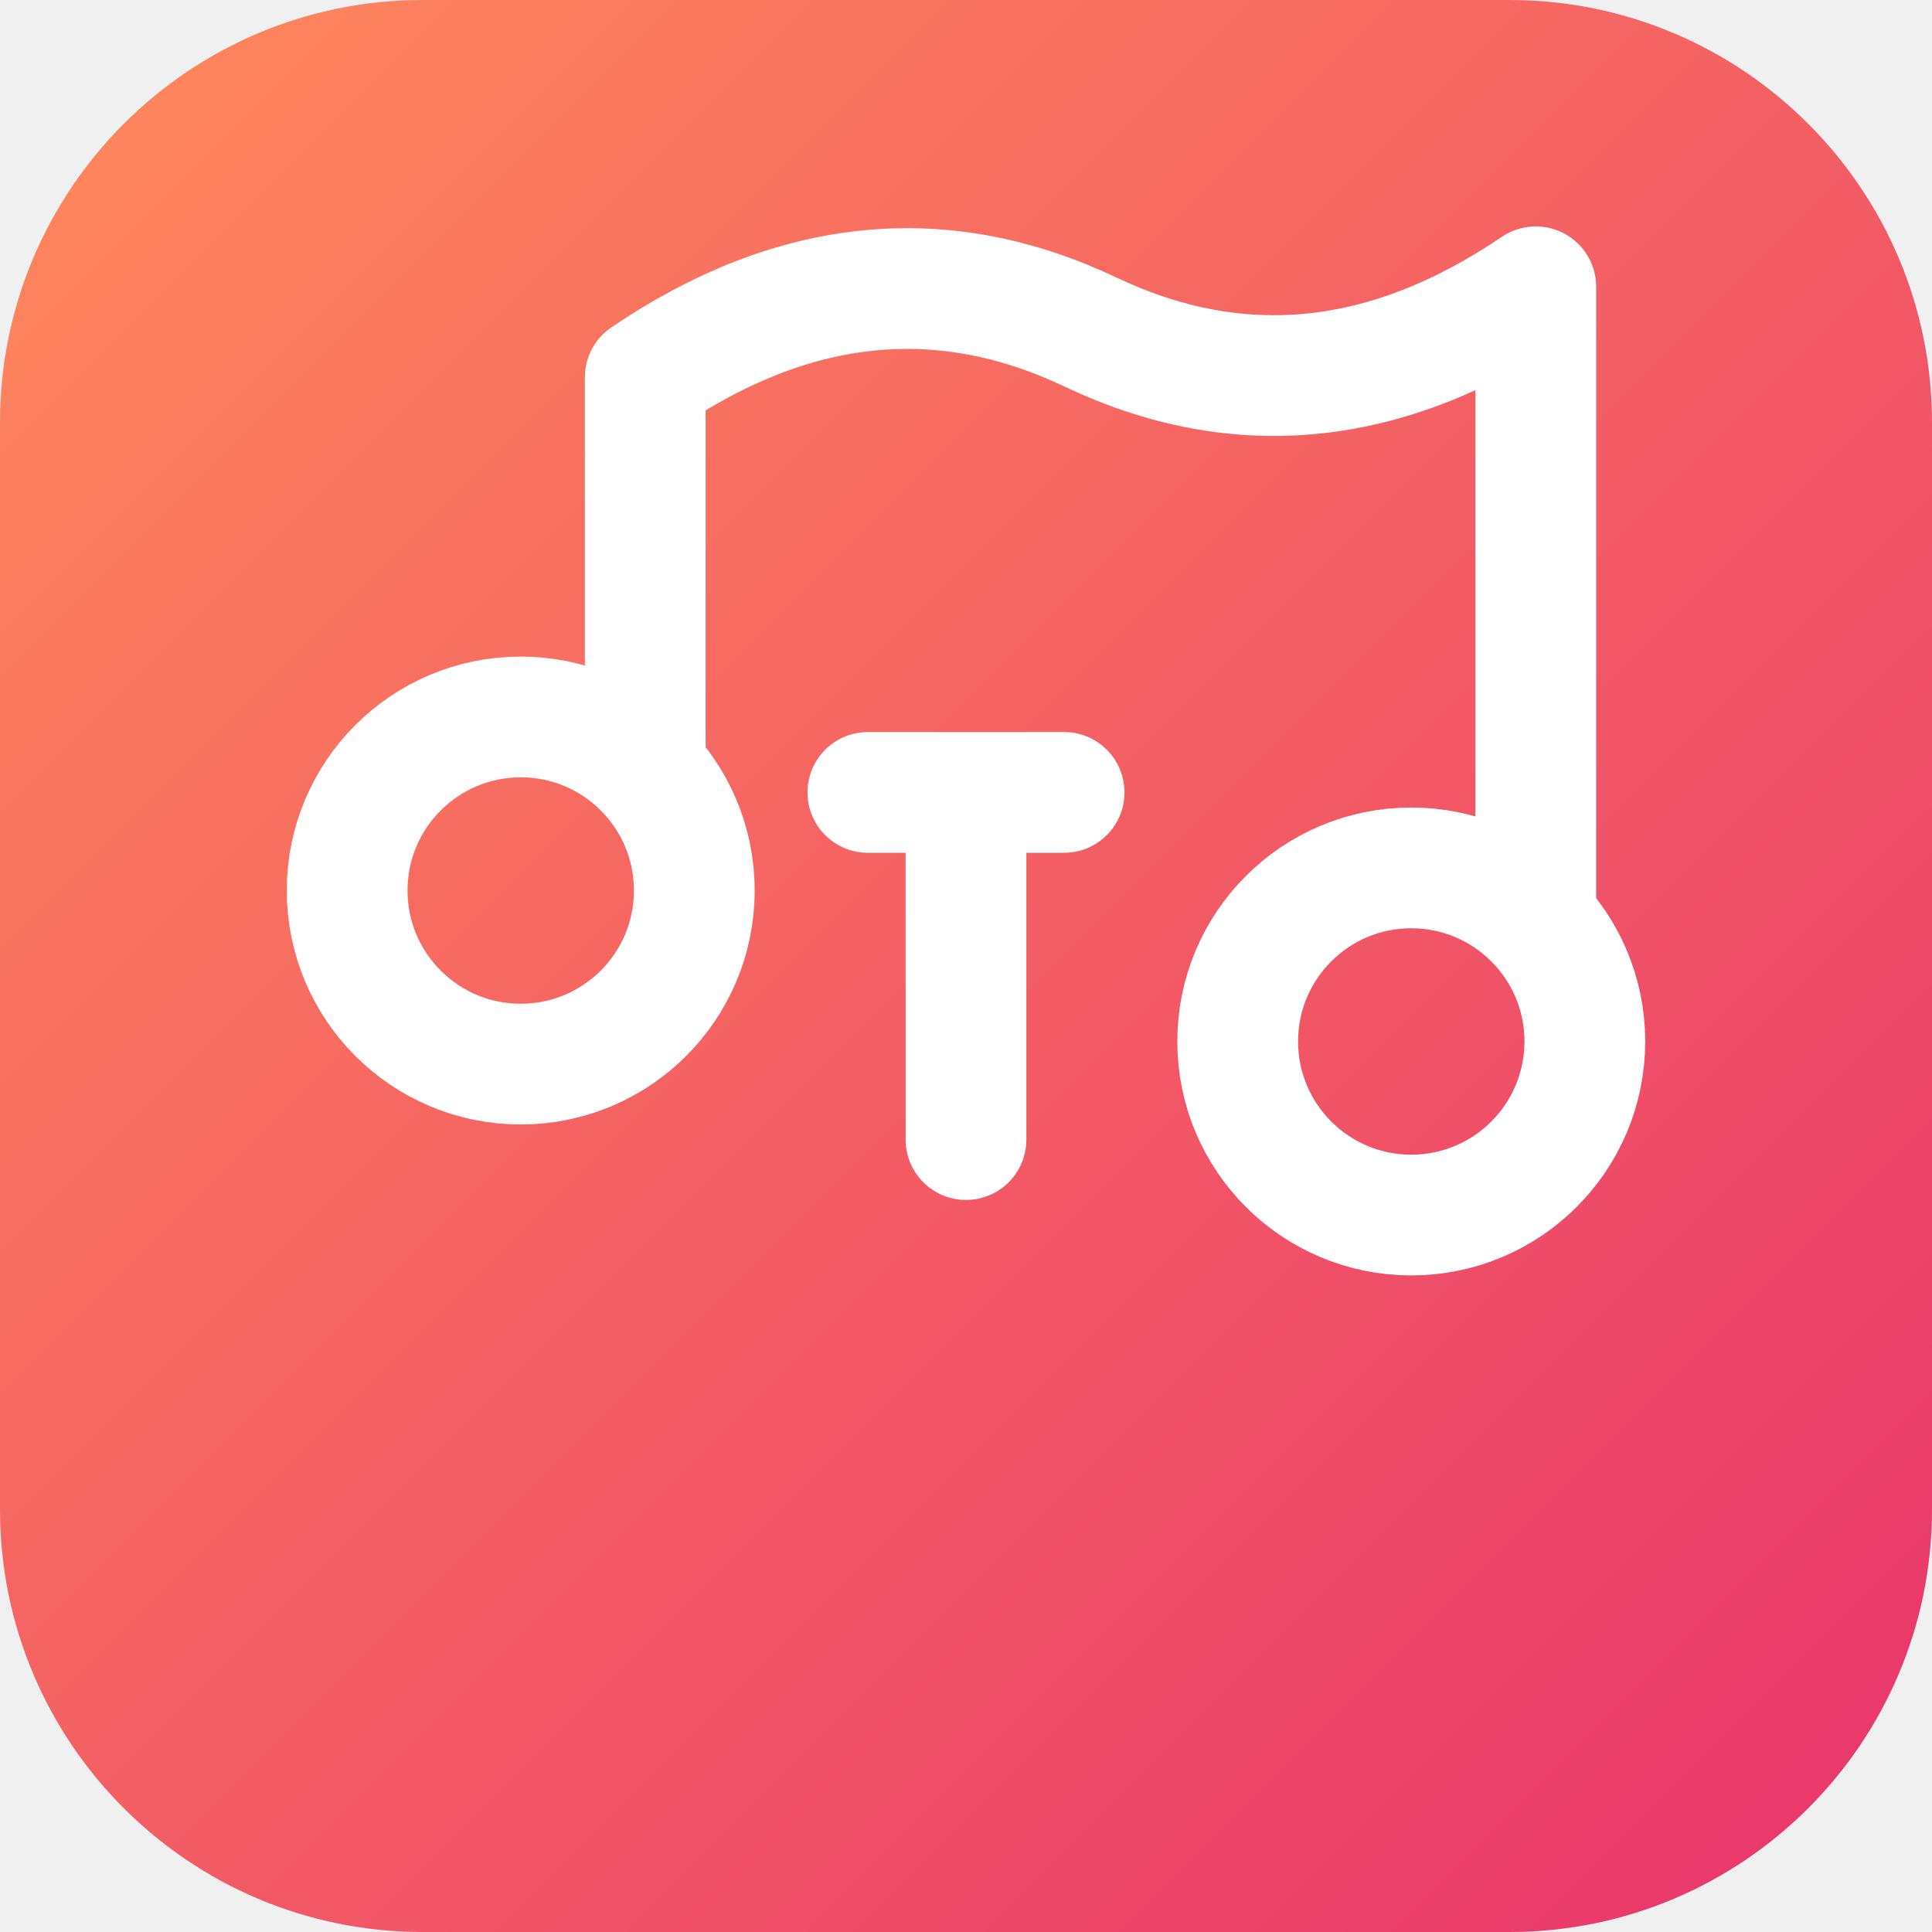
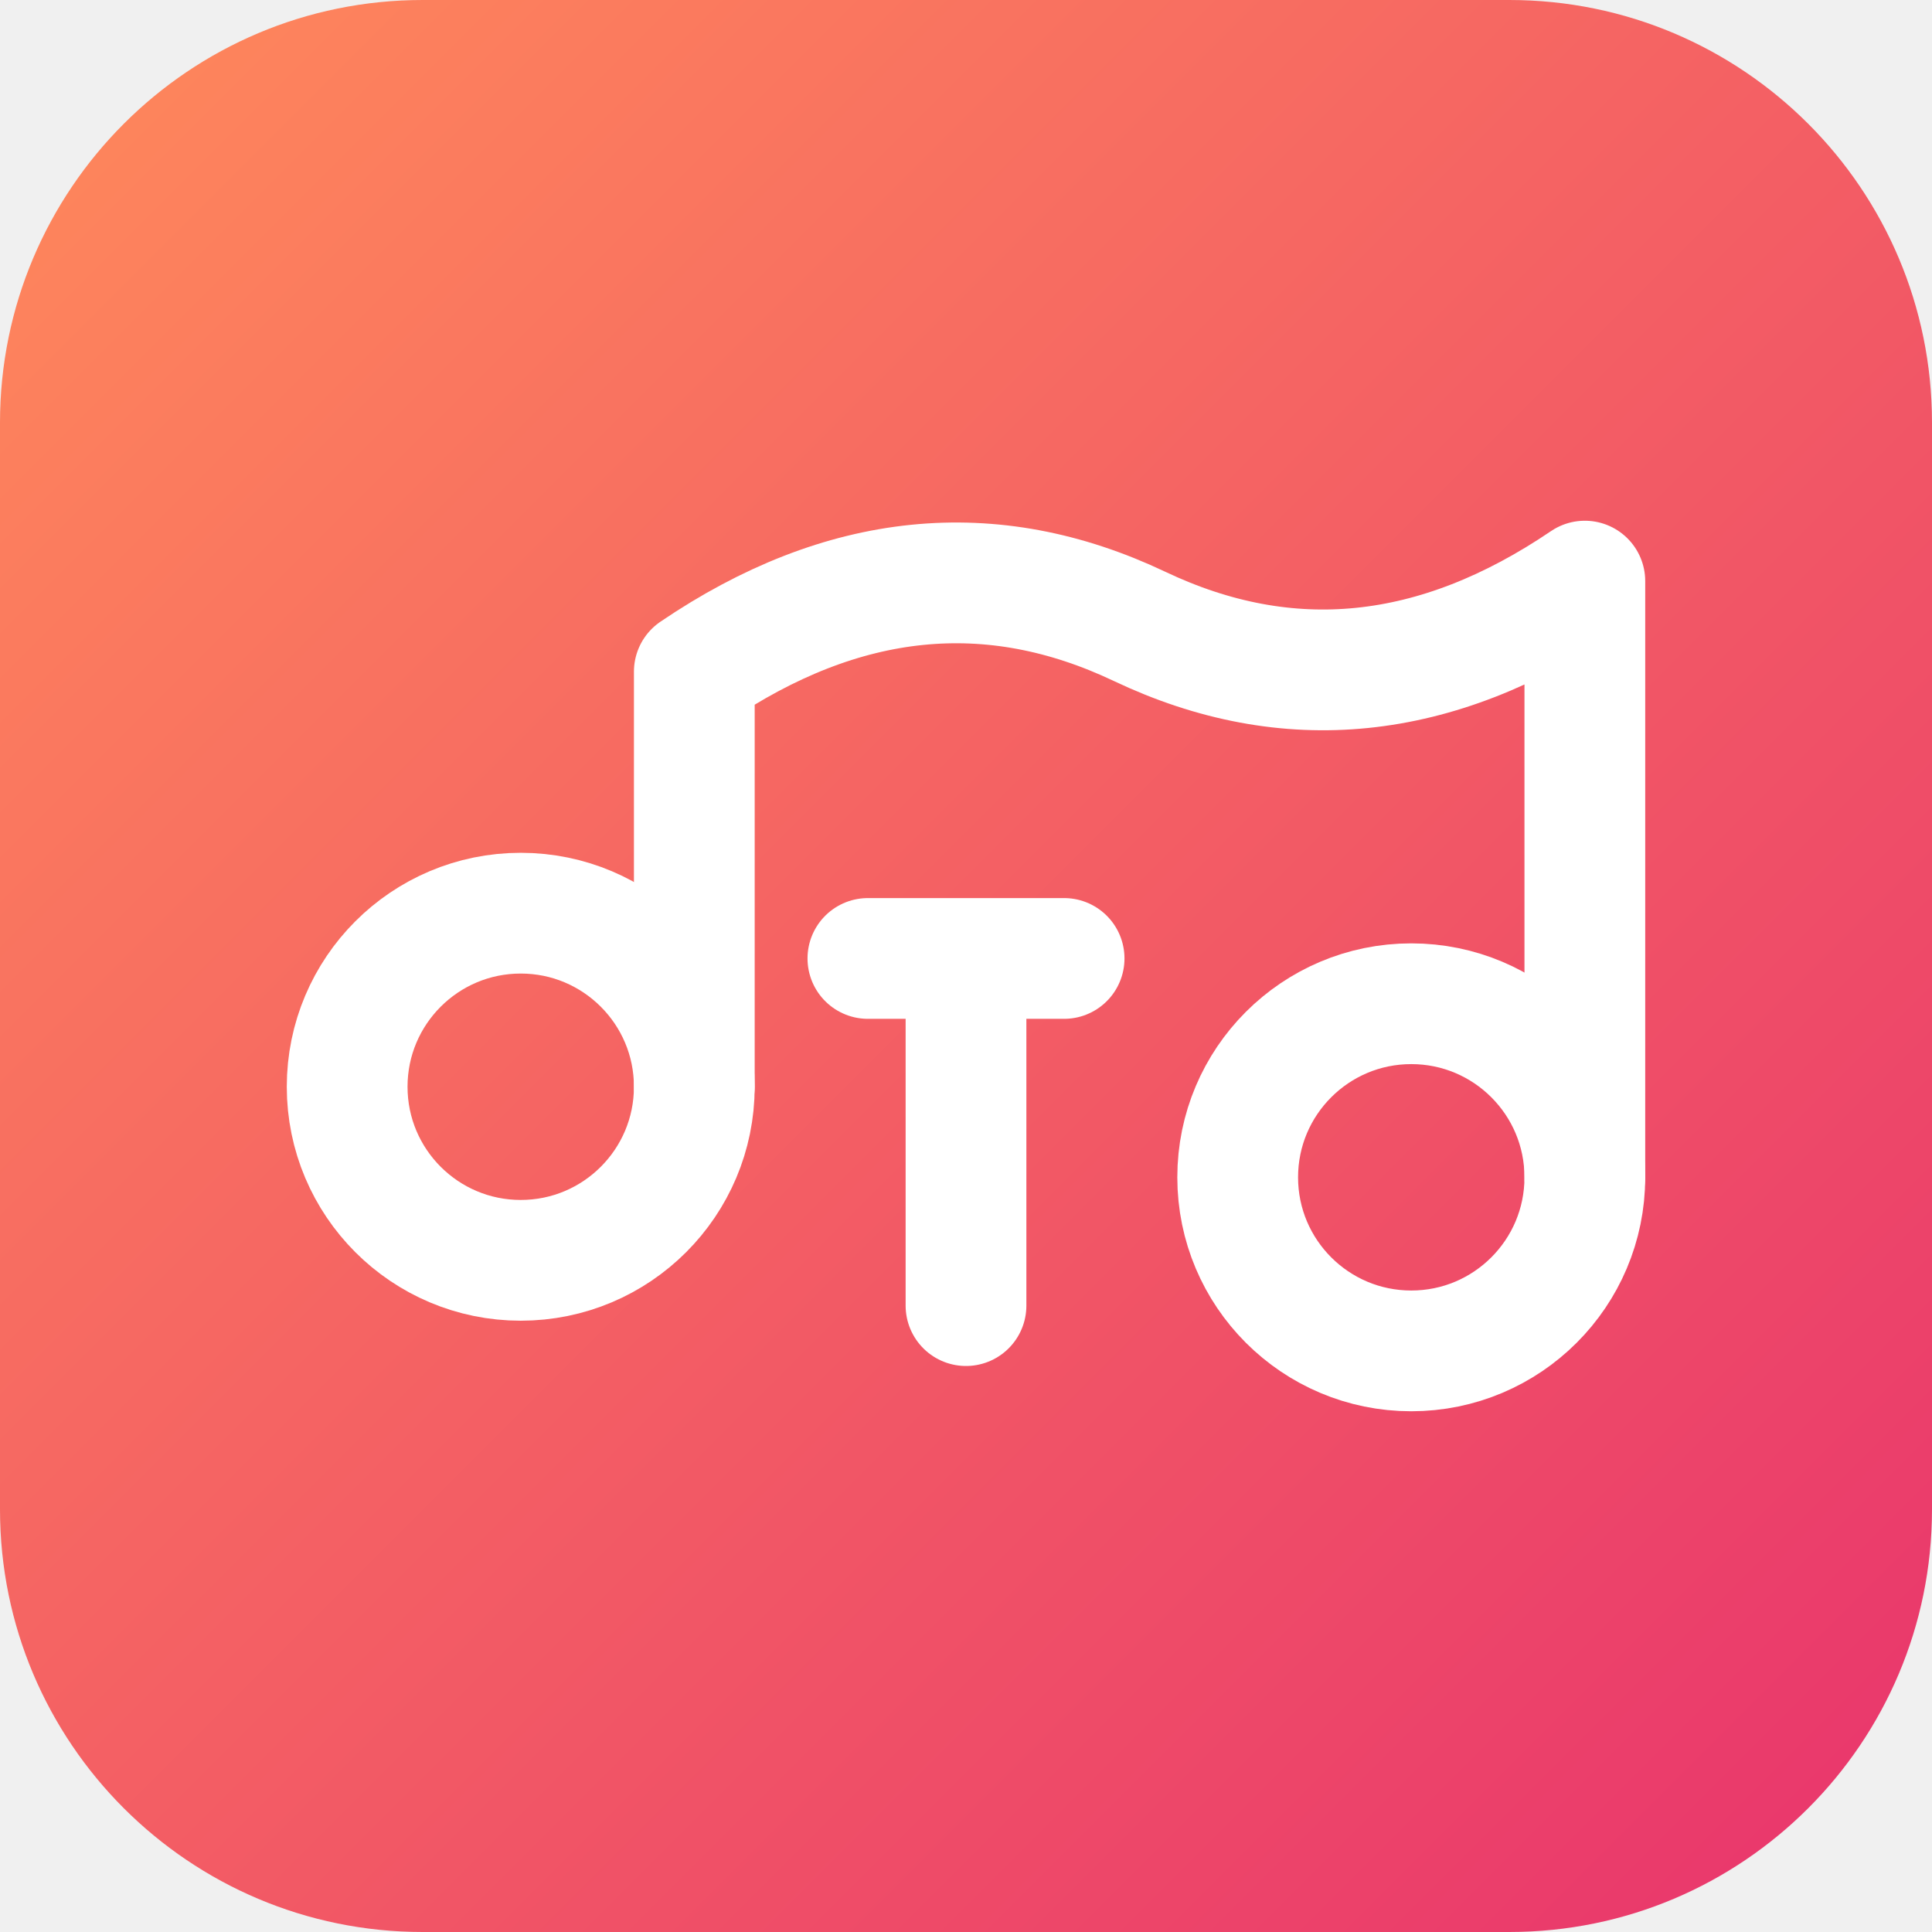
<svg xmlns="http://www.w3.org/2000/svg" viewBox="0 0 512 512">
  <defs>
    <linearGradient id="bg" x1="0" y1="0" x2="1" y2="1">
      <stop offset="0" stop-color="#ff8a5b" />
      <stop offset="1" stop-color="#e8336d" />
    </linearGradient>
  </defs>
  <rect width="512" height="512" rx="112" fill="url(#bg)" />
  <g fill="none" stroke="#fff" stroke-width="32" stroke-linecap="round" stroke-linejoin="round">
-     <path d="M171 203V100Q230 60 289 88T407 76V243" />
-     <circle cx="138" cy="236" r="46" />
-     <circle cx="374" cy="276" r="46" />
-     <path d="M230 210H282M256 210V302" />
+     <path d="M184 288V178Q243 138 302 166T420 154V312" />
+     <circle cx="138" cy="288" r="46" />
+     <circle cx="374" cy="312" r="46" />
+     <path d="M230 254H282M256 254V346" />
  </g>
</svg>
